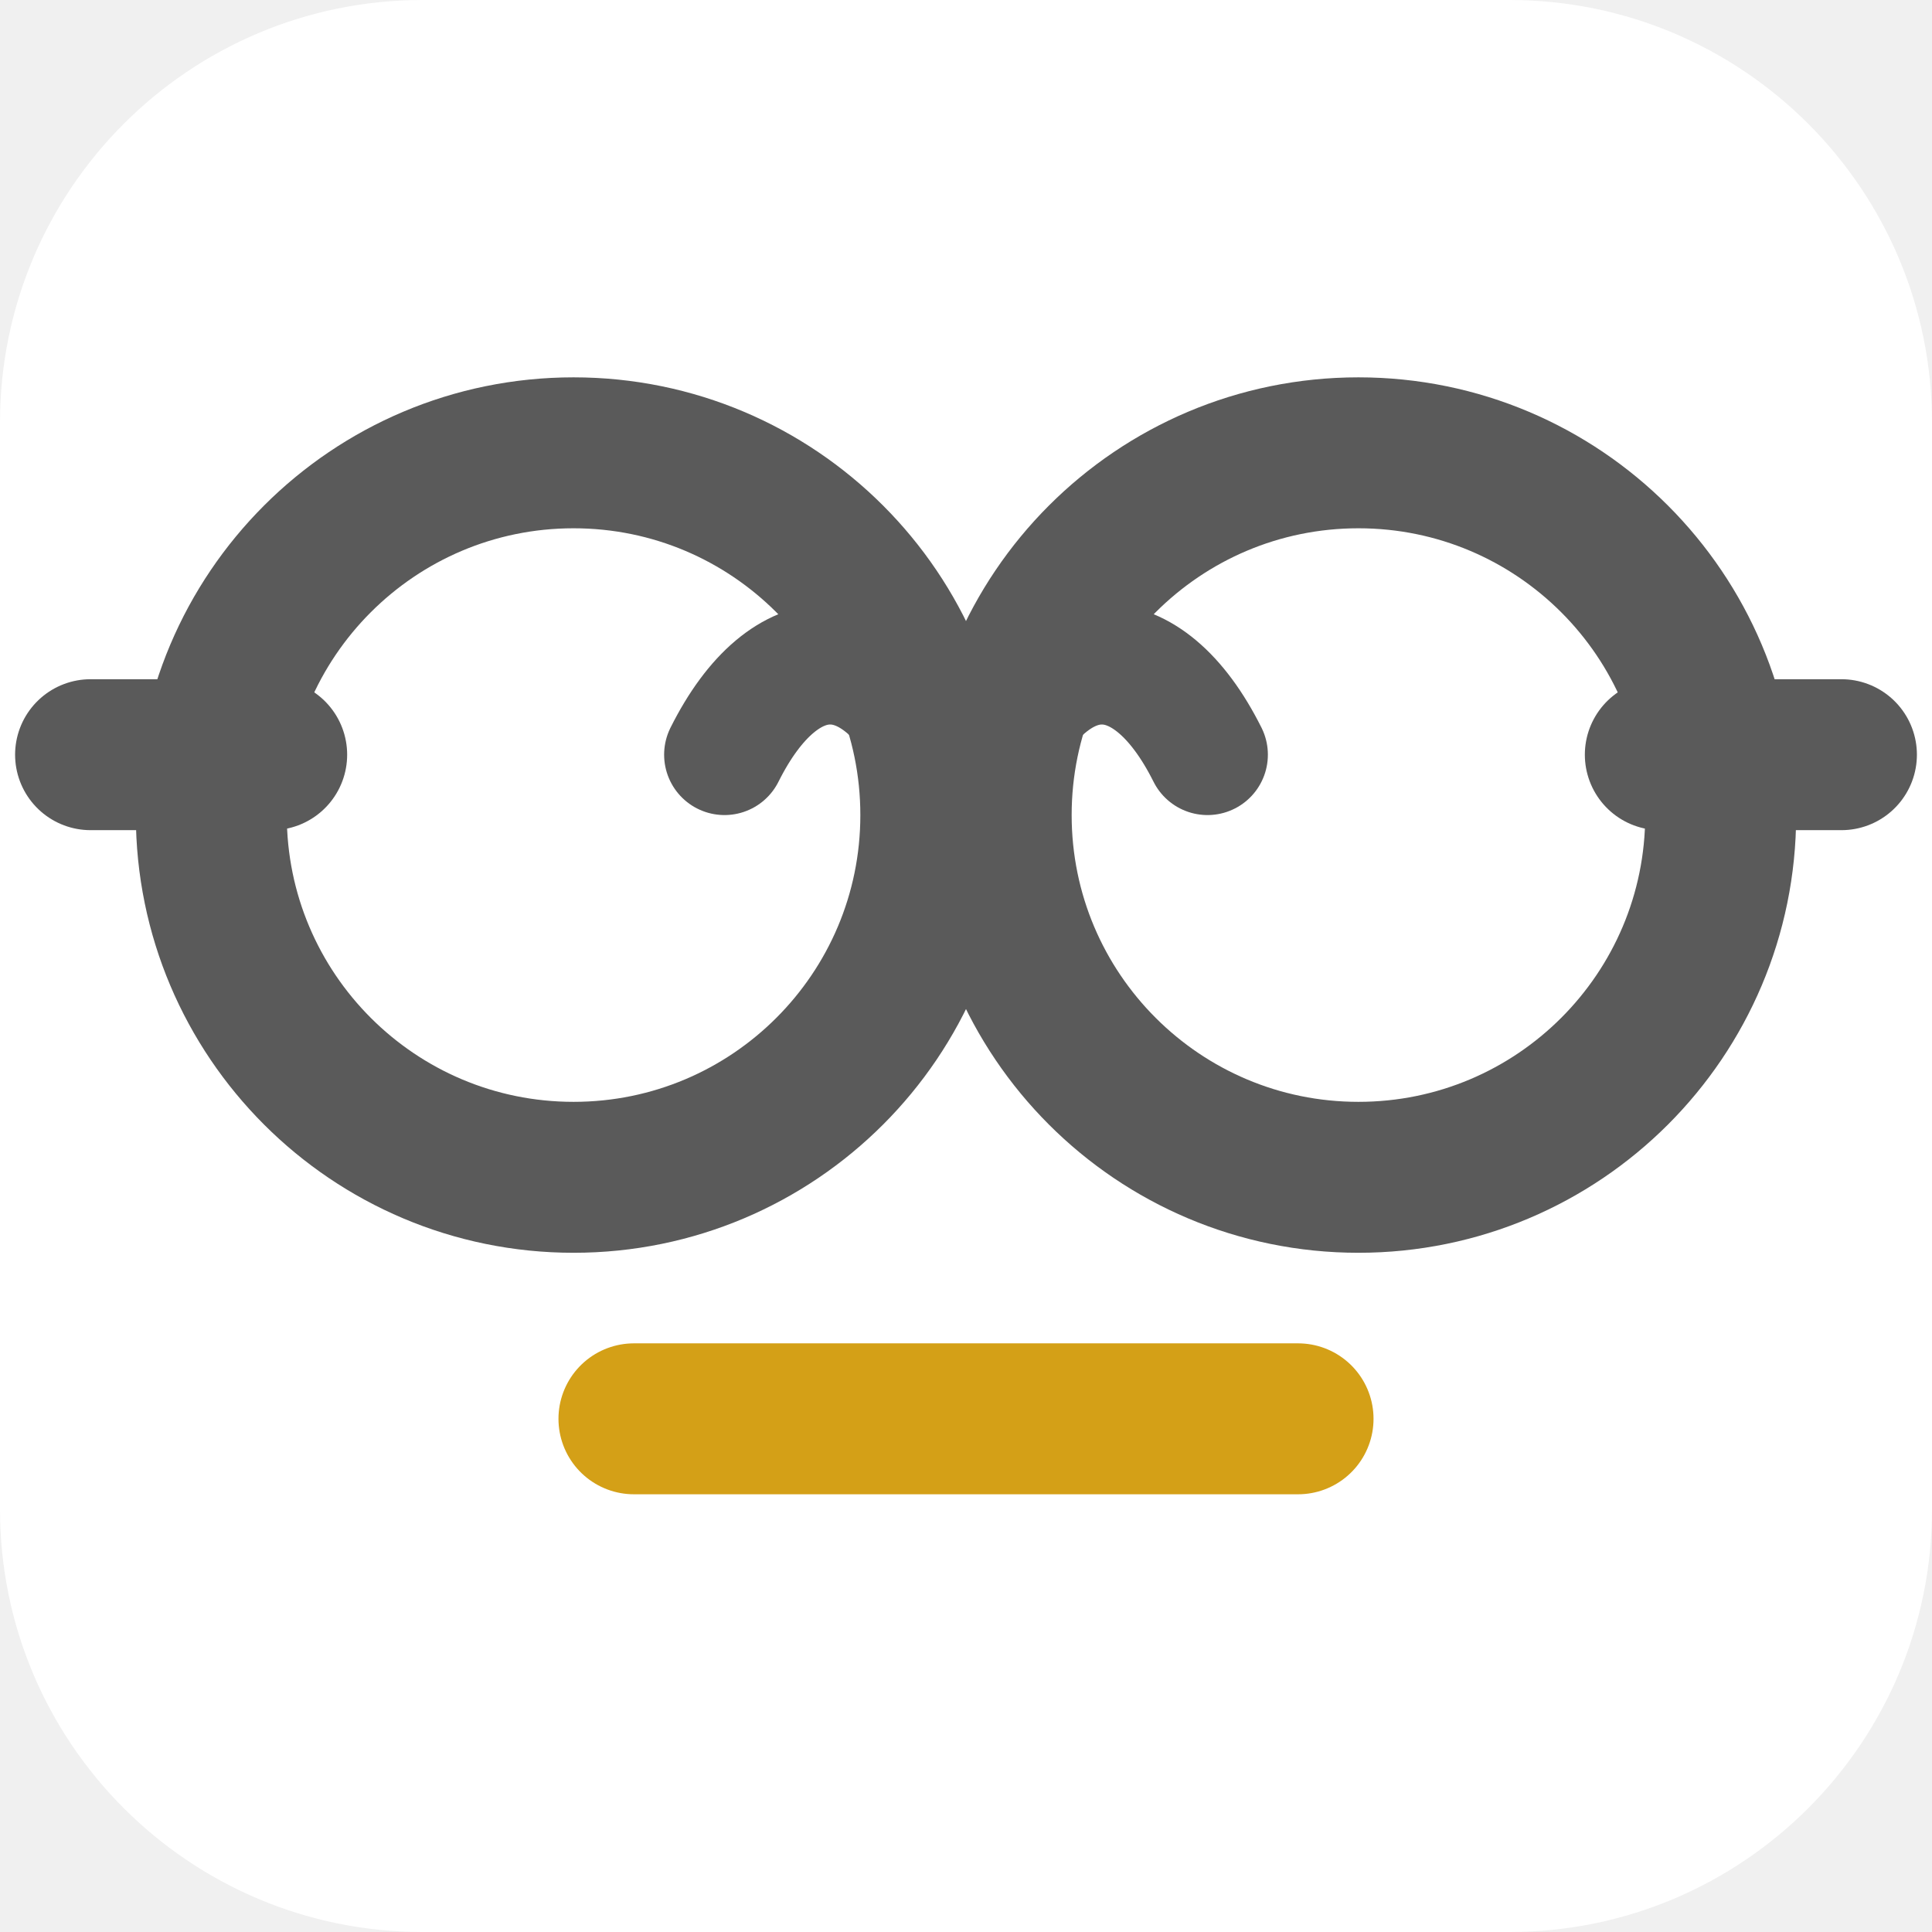
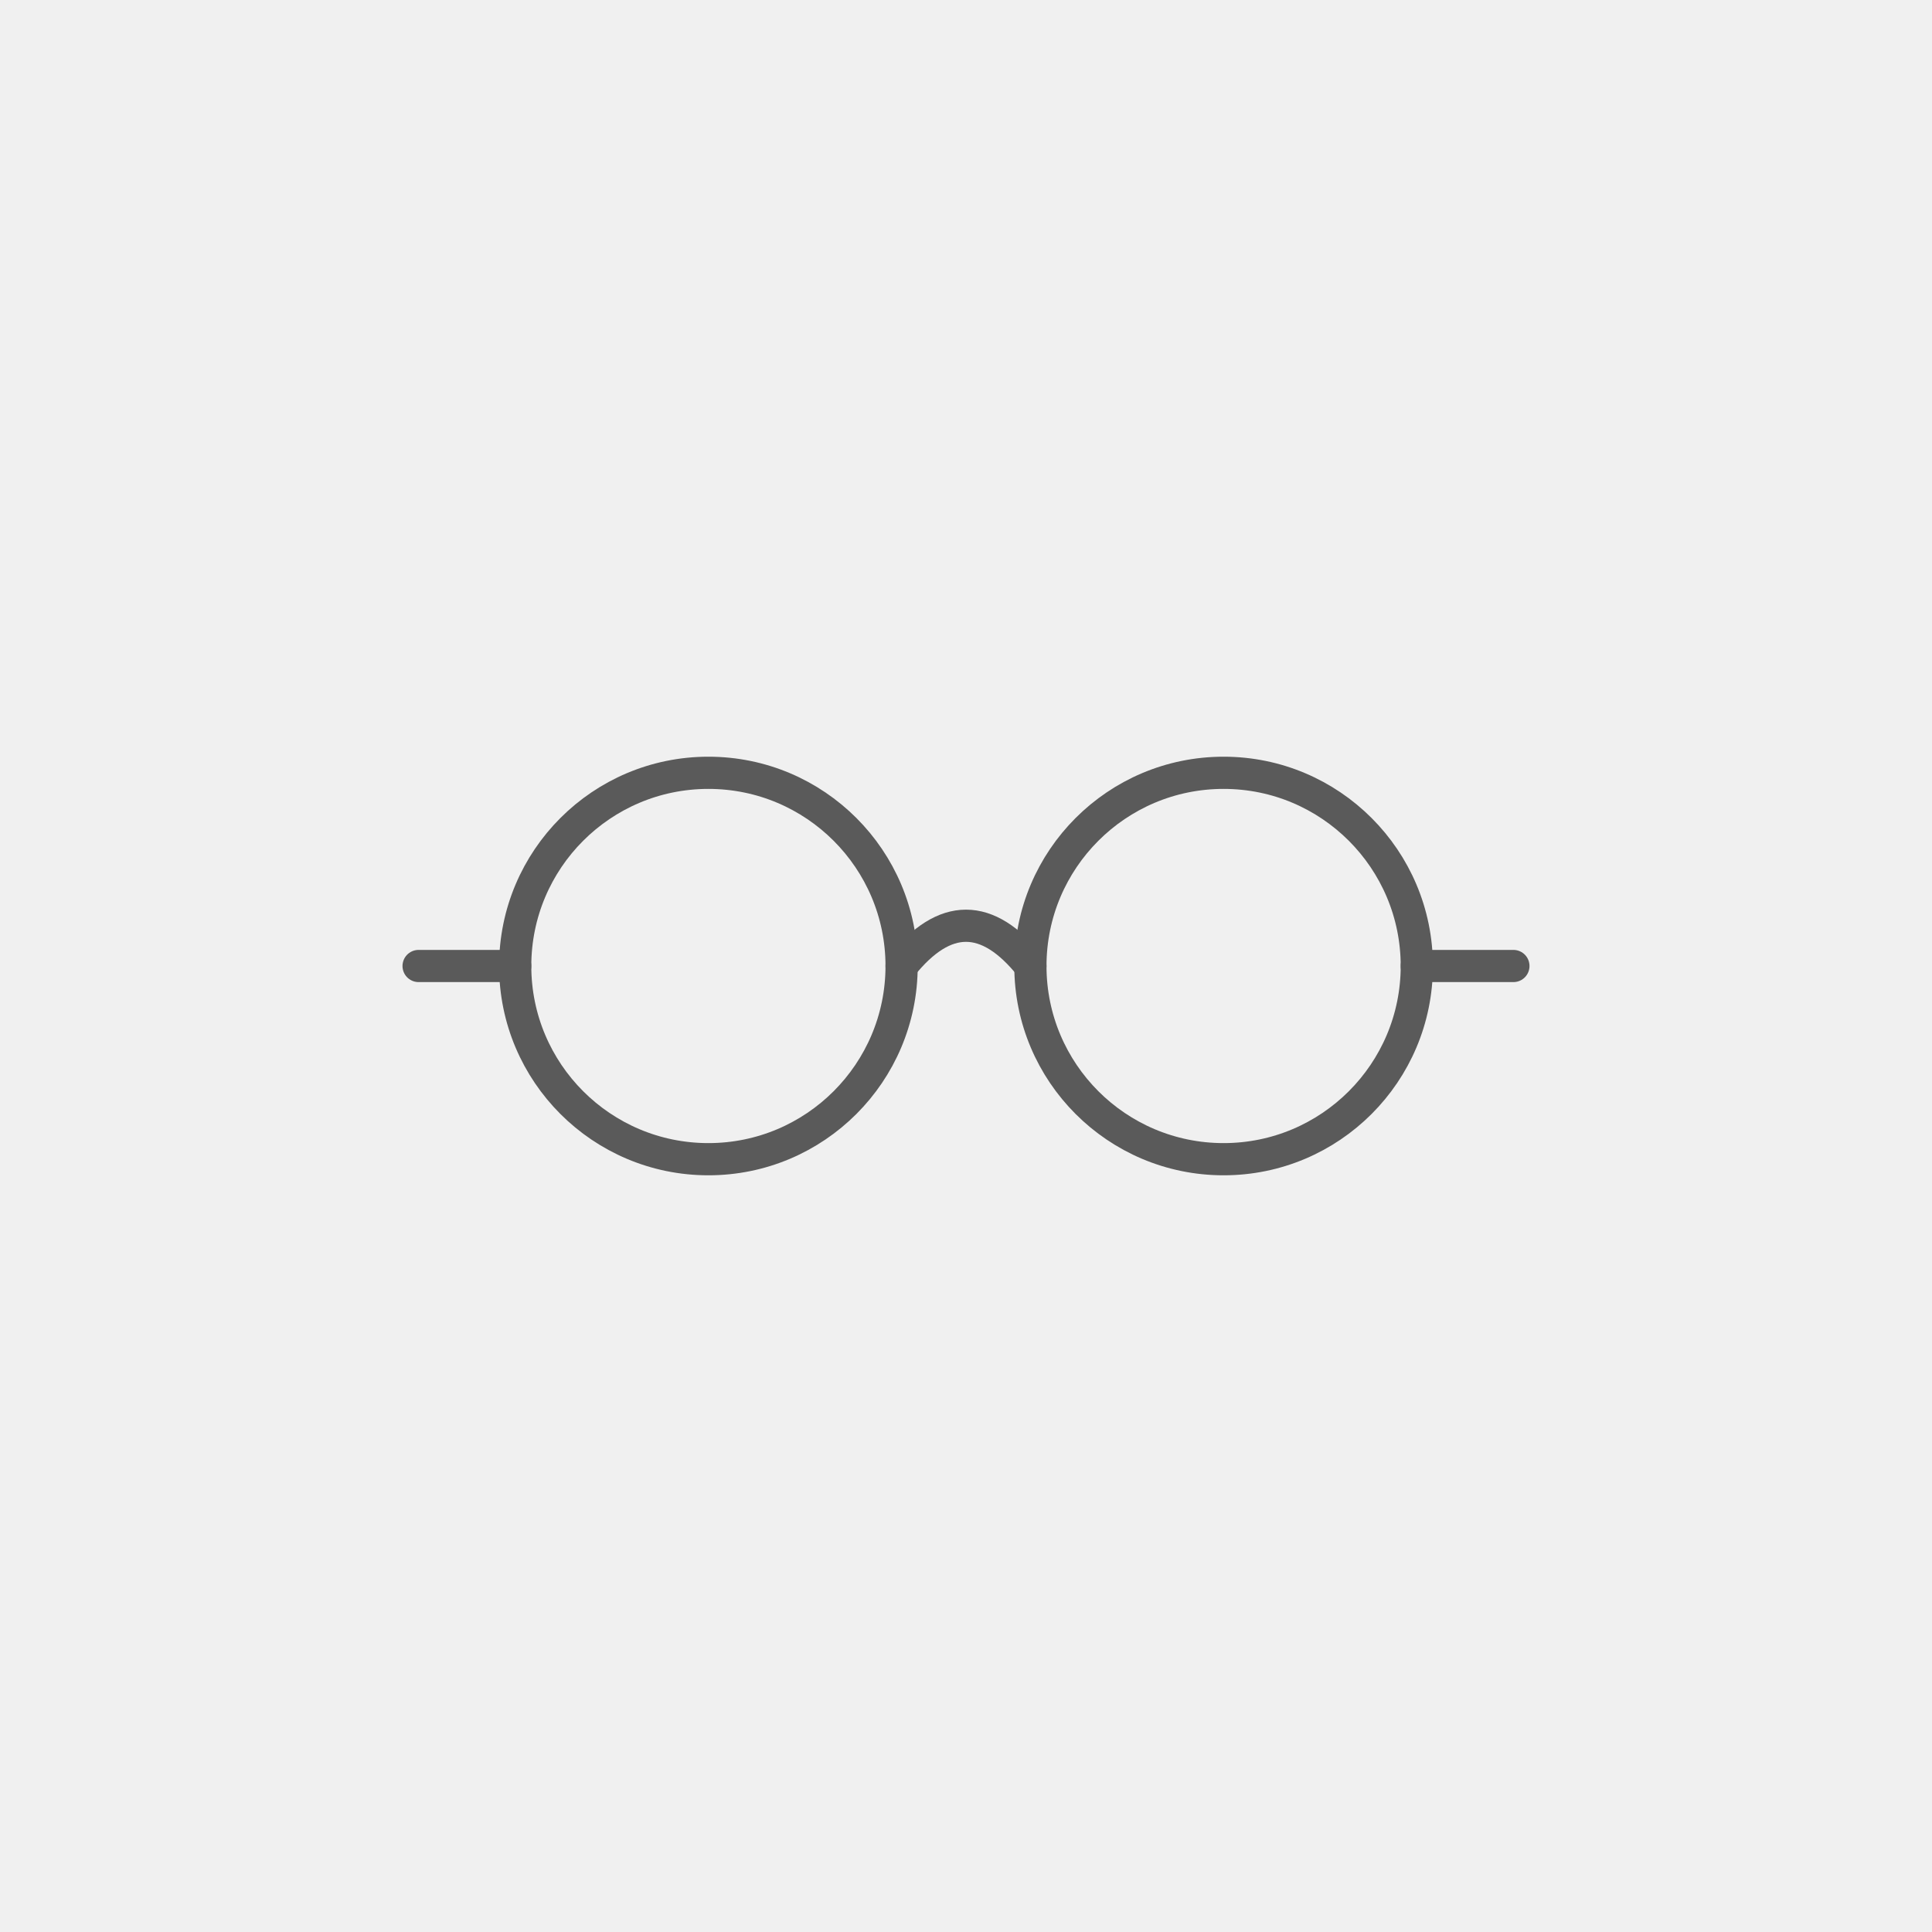
- <svg xmlns="http://www.w3.org/2000/svg" viewBox="0 0 64 64">
-   <rect width="64" height="64" rx="14" fill="#ffffff" />
-   <g fill="none" stroke="#5a5a5a" stroke-linecap="round" stroke-linejoin="round">
-     <path stroke-width="5" d="M3 25h6m46 0h6" />
-     <circle cx="19" cy="27" r="12" stroke-width="5" />
-     <circle cx="45" cy="27" r="12" stroke-width="5" />
-     <path stroke-width="4" d="M31 25c-2-4-5-4-7 0m16 0c-2-4-5-4-7 0" />
+ <svg xmlns="http://www.w3.org/2000/svg" viewBox="0 0 600 600" role="img" aria-labelledby="faviconTitle">
+   <g transform="translate(0 180)" stroke="#5A5A5A" stroke-width="10" fill="none" stroke-linecap="round">
+     <circle cx="220" cy="120" r="60" />
+     <circle cx="380" cy="120" r="60" />
+     <path d="M280 120 Q300 95 320 120" />
+     <line x1="160" y1="120" x2="130" y2="120" />
+     <line x1="440" y1="120" x2="470" y2="120" />
  </g>
-   <path d="M21 47h22" stroke="#d4a017" stroke-width="5" stroke-linecap="round" />
</svg>
